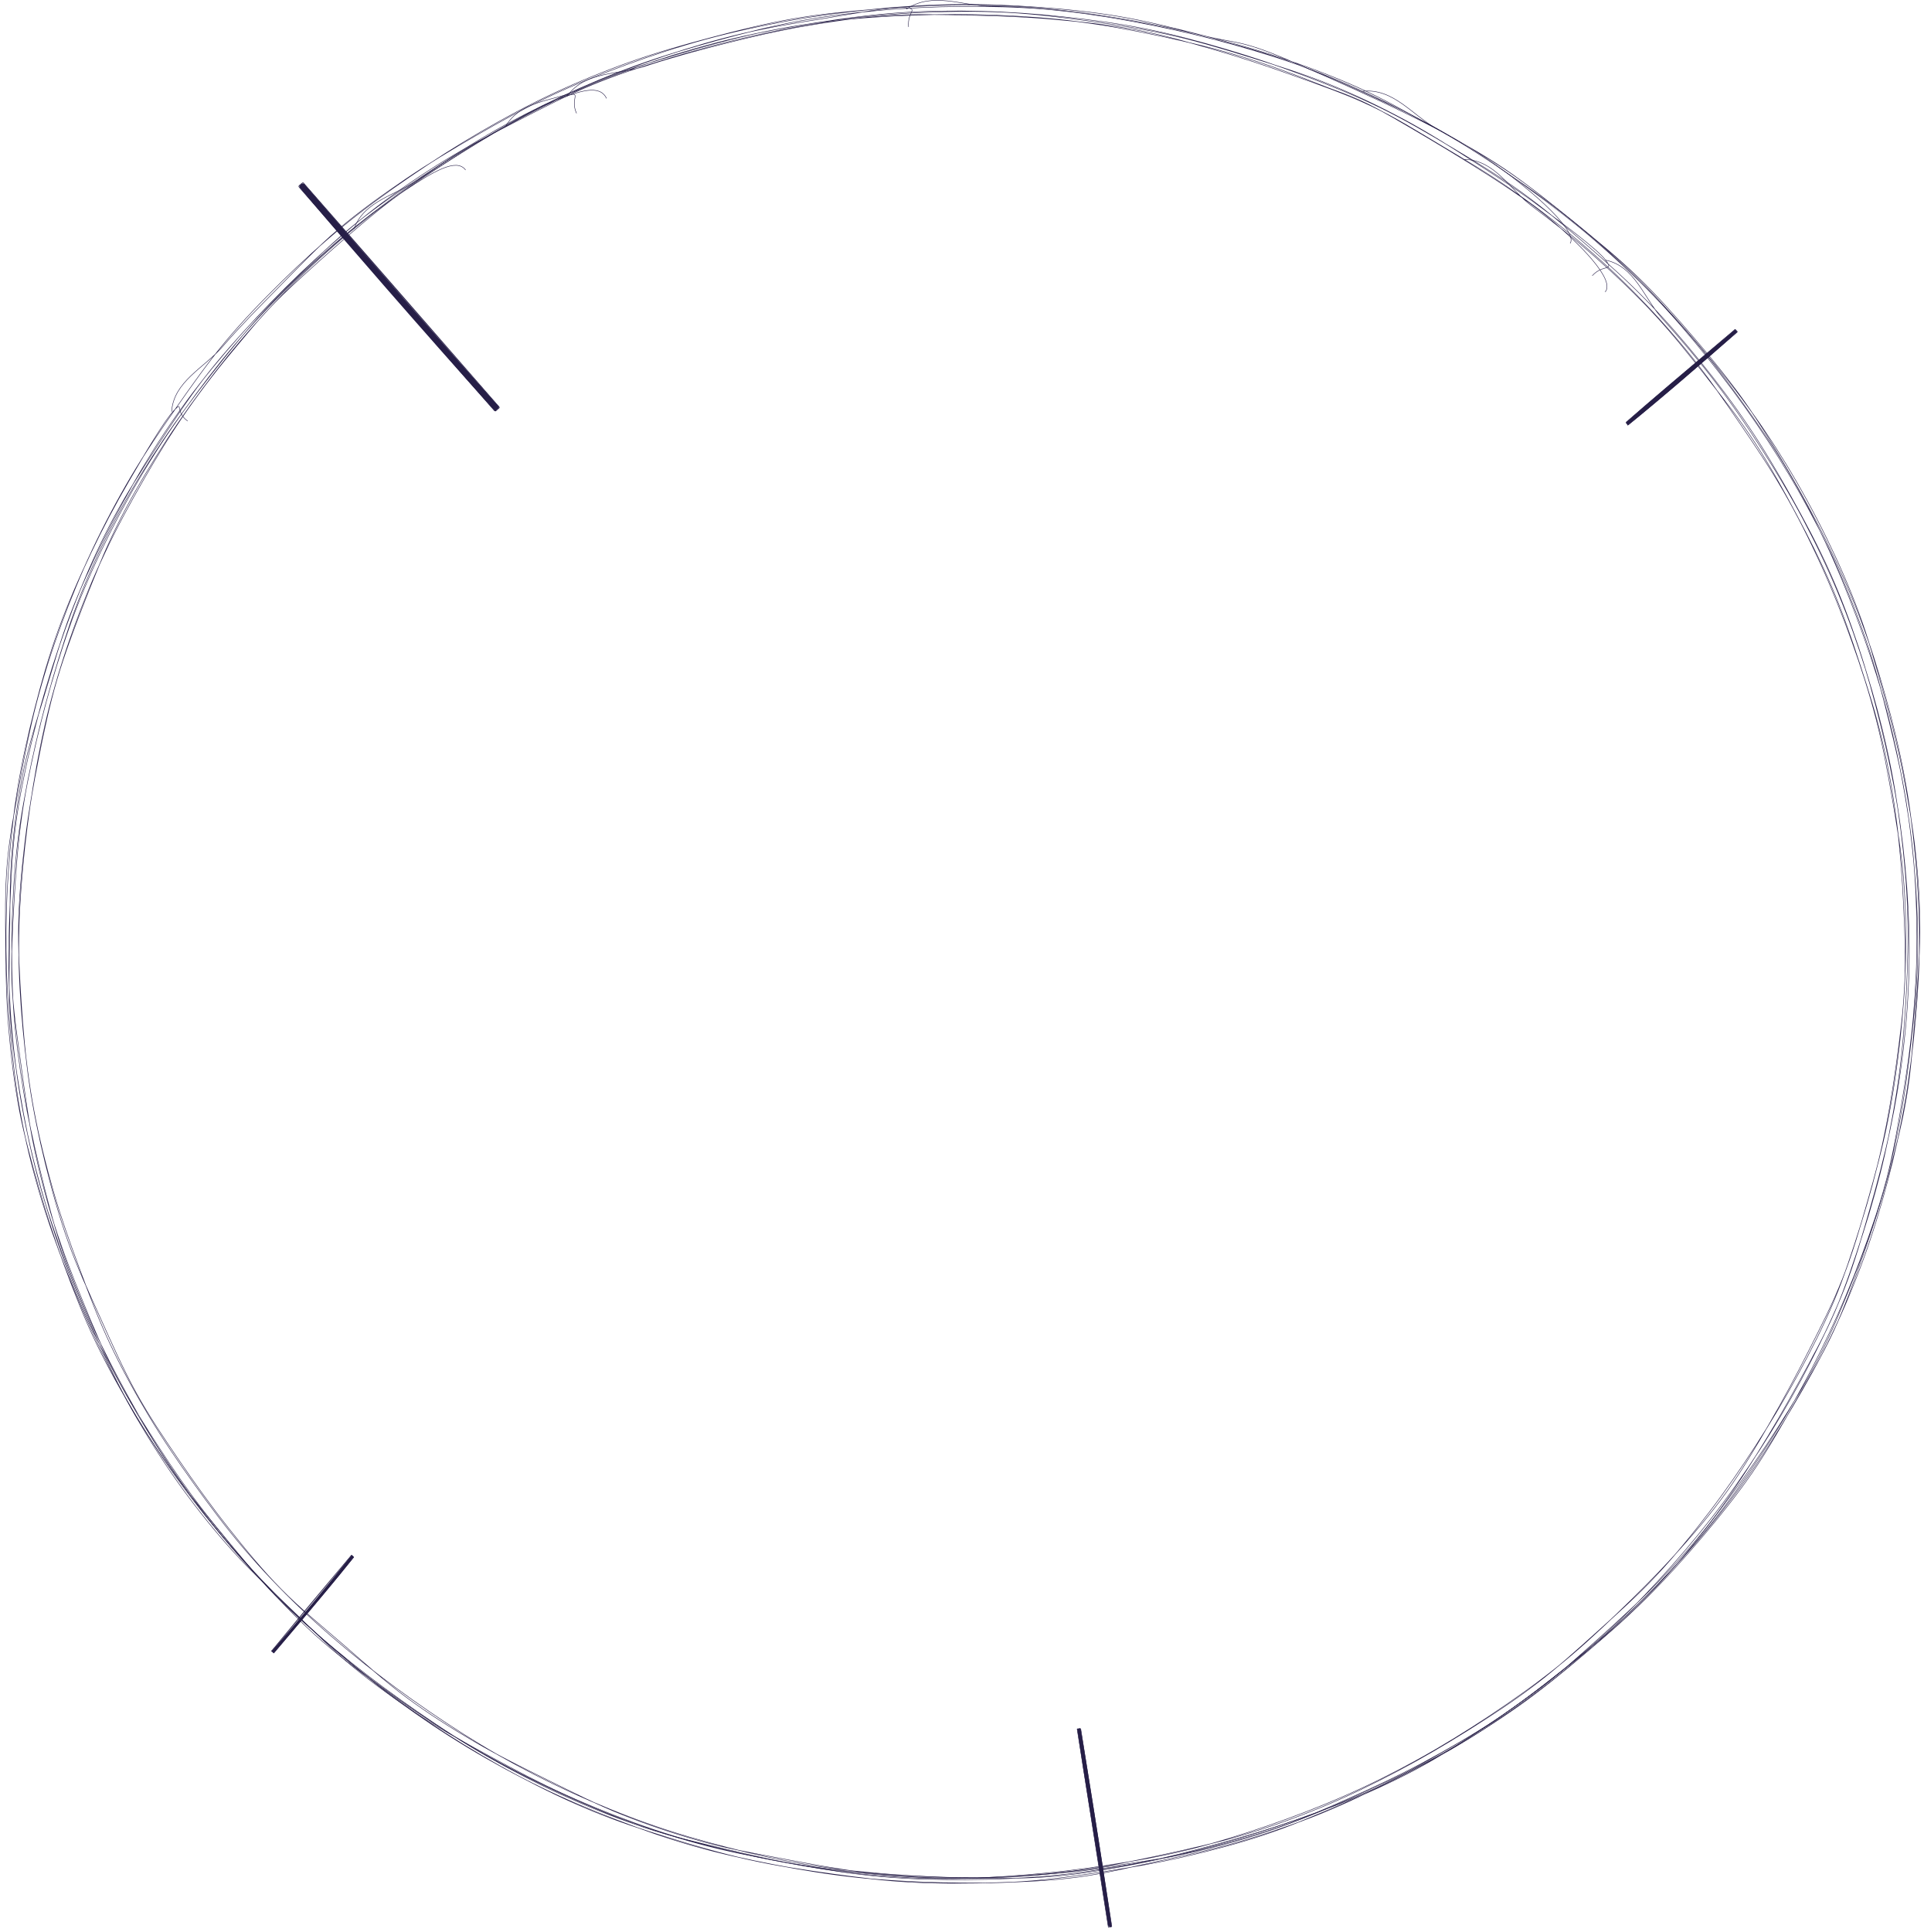
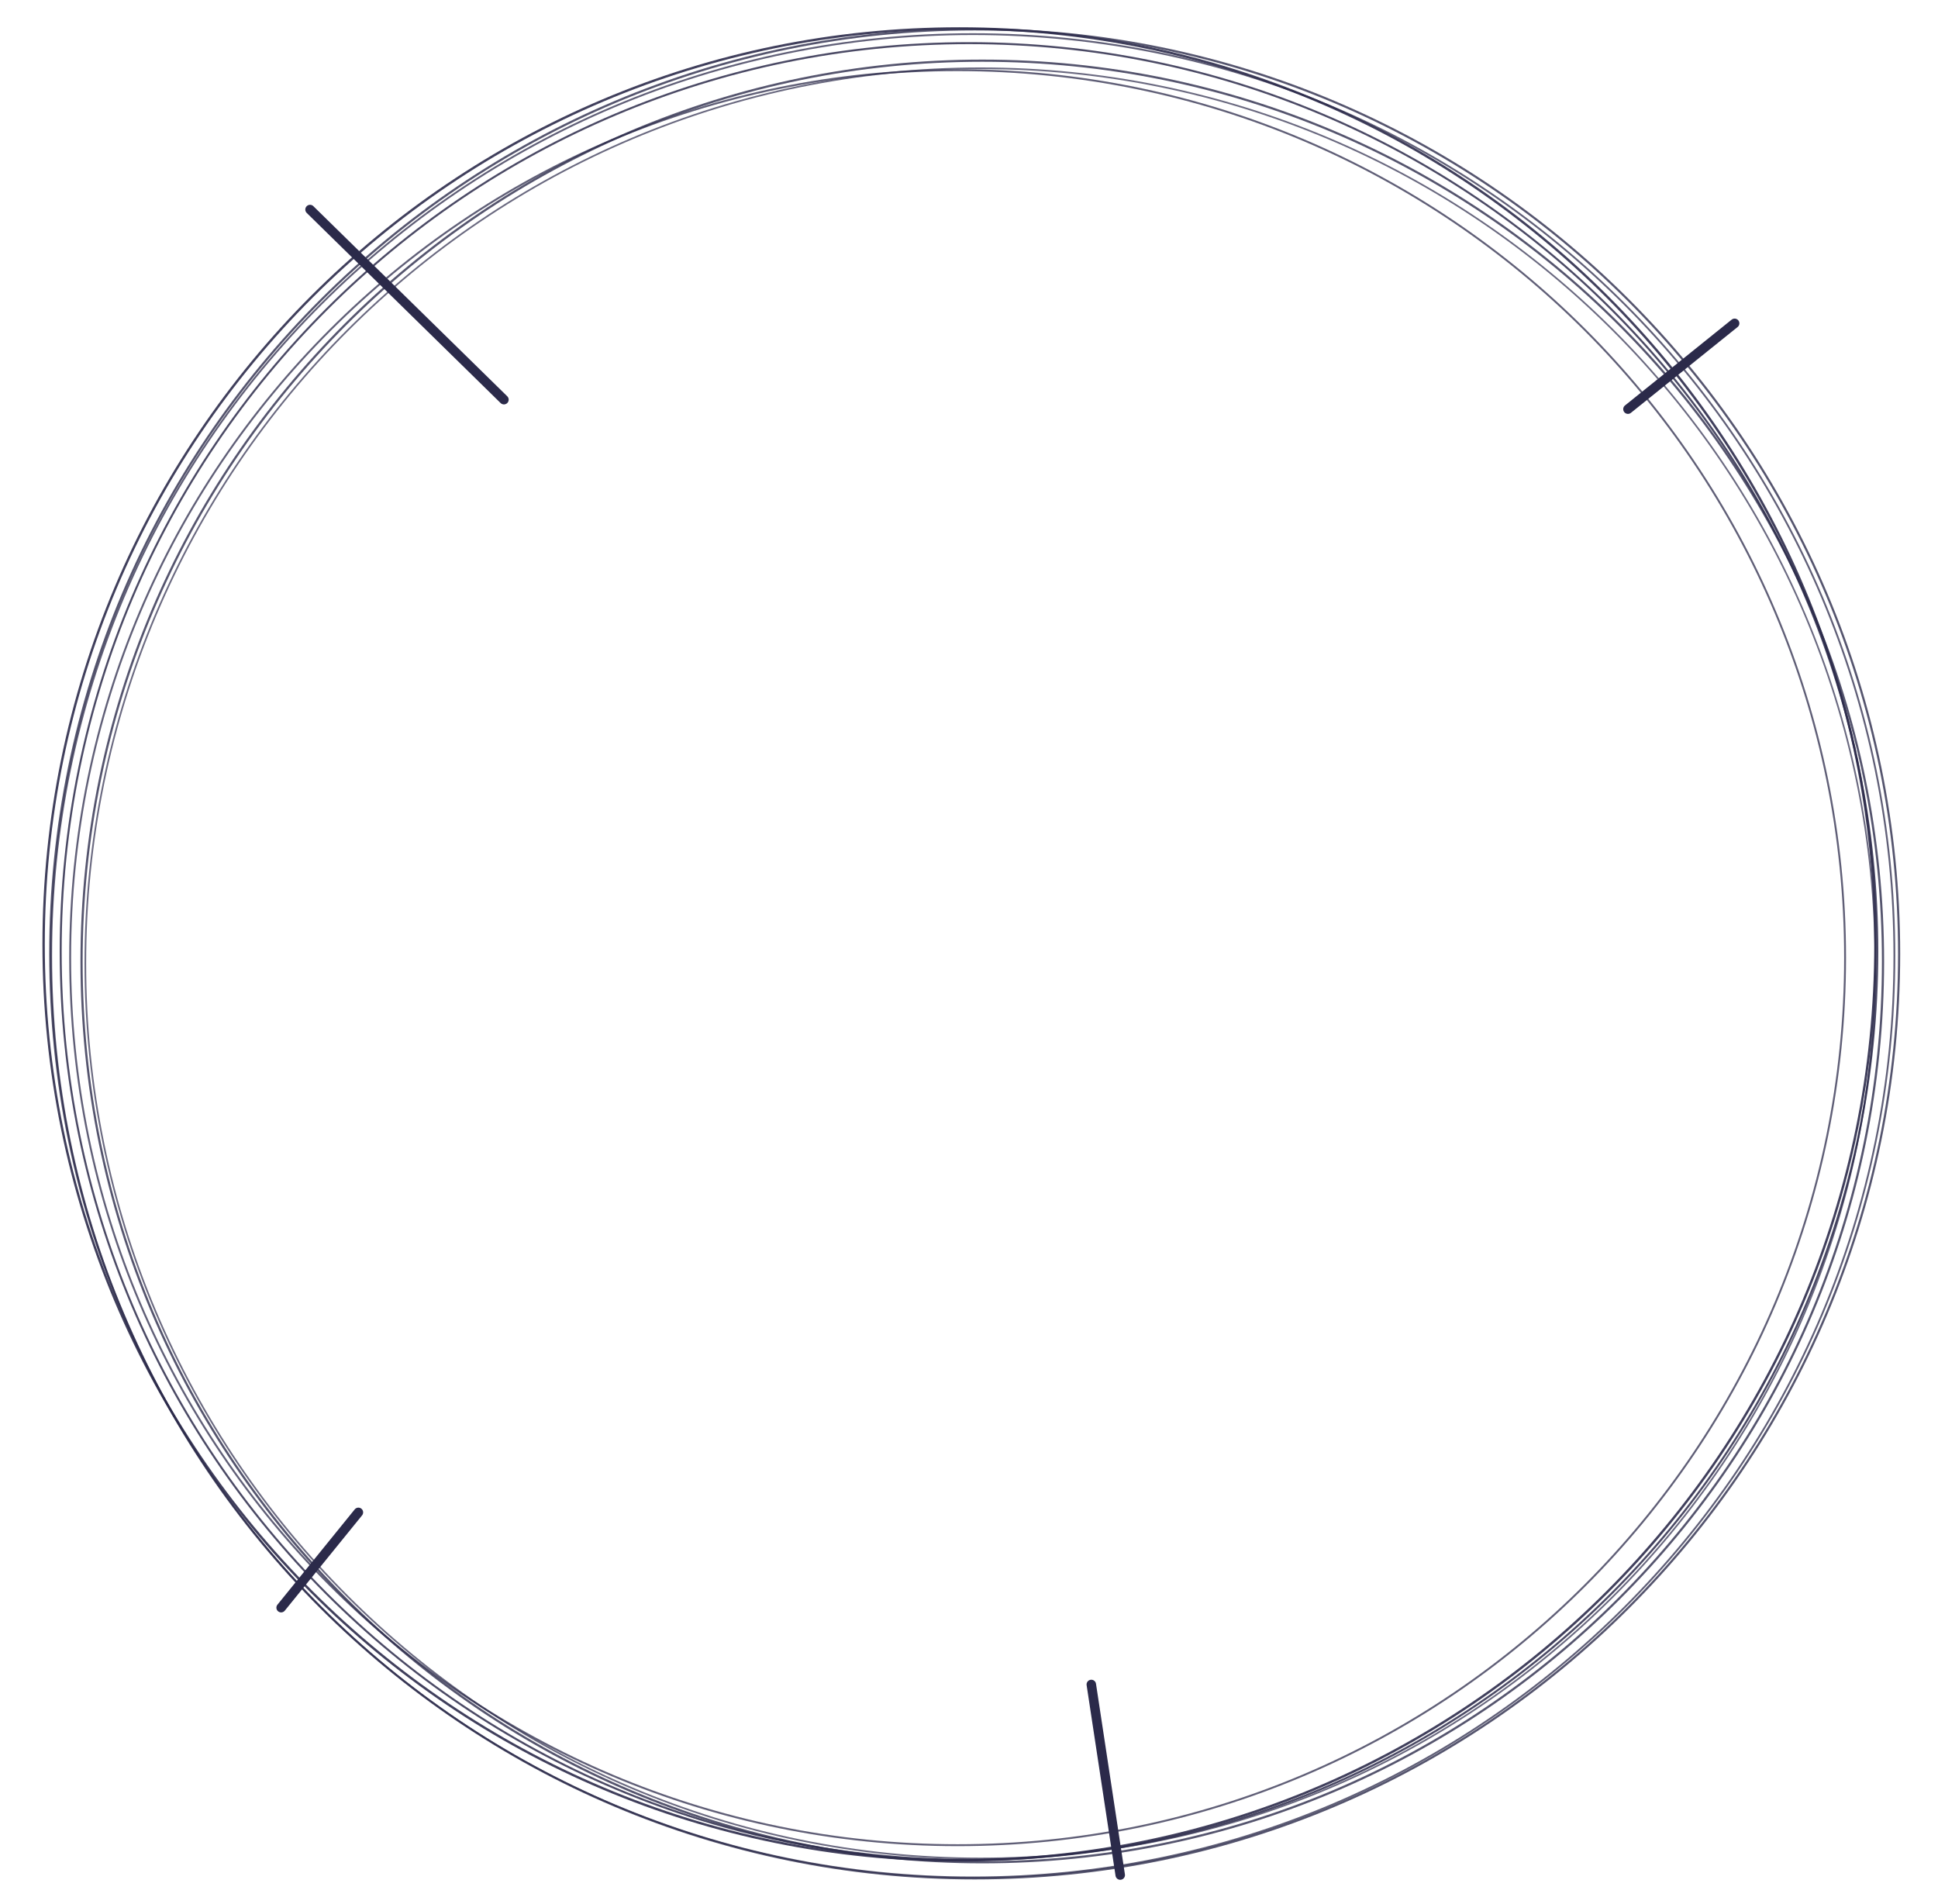
- <svg xmlns="http://www.w3.org/2000/svg" version="1.1" viewBox="0 0 4088.695 4105.744" width="4088.695" height="4105.744">
-   <defs>
-     <style class="style-fonts">
-       </style>
-   </defs>
-   <g stroke-linecap="round" transform="translate(10 10) rotate(0 2034.348 1992.163)">
-     <path d="M2886.49 183.92 C2951.48 177.11, 2992 235.04, 3043.61 263.57 C3095.22 292.09, 3147.48 321.96, 3196.15 355.06 C3244.82 388.15, 3290.22 425.26, 3335.63 462.13 C3381.05 499, 3426.47 535.64, 3468.64 576.26 C3510.81 616.89, 3550.44 661.33, 3588.64 705.88 C3626.84 750.42, 3664.11 795.99, 3697.83 843.53 C3731.55 891.06, 3761.73 941.18, 3790.93 991.09 C3820.13 1040.99, 3847.62 1090.93, 3873.03 1142.96 C3898.43 1194.99, 3922.67 1248.91, 3943.36 1303.25 C3964.04 1357.59, 3981.47 1412.99, 3997.16 1469 C4012.84 1525.02, 4026.83 1582.39, 4037.46 1639.34 C4048.09 1696.3, 4055.57 1752.93, 4060.94 1810.72 C4066.3 1868.52, 4069.66 1928.2, 4069.66 1986.1 C4069.67 2044, 4066.05 2100.75, 4060.99 2158.12 C4055.93 2215.5, 4049.16 2273.3, 4039.31 2330.35 C4029.47 2387.4, 4016.67 2444.6, 4001.91 2500.42 C3987.14 2556.25, 3970.68 2610.64, 3950.73 2665.3 C3930.79 2719.97, 3907.5 2775.82, 3882.24 2828.42 C3856.99 2881.02, 3828.83 2930.85, 3799.2 2980.91 C3769.57 3030.97, 3738.19 3081.25, 3704.46 3128.78 C3670.74 3176.32, 3634.77 3221.88, 3596.83 3266.14 C3558.89 3310.4, 3518.55 3353.5, 3476.83 3394.35 C3435.11 3435.21, 3391.43 3473.93, 3346.5 3511.27 C3301.57 3548.62, 3255.06 3584.6, 3207.24 3618.42 C3159.42 3652.24, 3110.62 3685.09, 3059.58 3714.18 C3008.55 3743.28, 2954.65 3768.27, 2901.02 3793 C2847.39 3817.73, 2793.51 3842.22, 2737.78 3862.55 C2682.06 3882.89, 2623.83 3900.07, 2566.68 3914.99 C2509.52 3929.9, 2452.36 3941.83, 2394.84 3952.06 C2337.33 3962.29, 2280.37 3970.96, 2221.6 3976.37 C2162.84 3981.77, 2101.54 3984.19, 2042.24 3984.51 C1982.94 3984.83, 1924.35 3983.39, 1865.79 3978.3 C1807.23 3973.2, 1749.26 3964.11, 1690.88 3953.93 C1632.5 3943.74, 1573.17 3931.4, 1515.49 3917.17 C1457.8 3902.95, 1400.54 3887.67, 1344.78 3868.58 C1289.01 3849.49, 1234.56 3827.24, 1180.88 3802.64 C1127.2 3778.04, 1073.56 3750.15, 1022.71 3720.97 C971.86 3691.78, 924.23 3660.72, 875.76 3627.51 C827.3 3594.3, 777.34 3558.67, 731.92 3521.7 C686.51 3484.73, 644.94 3446.39, 603.26 3405.68 C561.57 3364.97, 520.12 3321.37, 481.82 3277.42 C443.53 3233.47, 407.51 3188.78, 373.49 3141.97 C339.47 3095.16, 307.73 3046.59, 277.7 2996.57 C247.68 2946.56, 218.55 2894.8, 193.35 2841.9 C168.16 2789.01, 146.69 2733.94, 126.52 2679.2 C106.35 2624.46, 88.29 2568.89, 72.32 2513.47 C56.35 2458.05, 41.38 2403.44, 30.7 2346.67 C20.02 2289.9, 13.03 2230.74, 8.24 2172.86 C3.46 2114.98, 2.49 2057.19, 2 1999.41 C1.5 1941.62, 0.36 1883.62, 5.26 1826.14 C10.17 1768.67, 21.01 1711.76, 31.42 1654.56 C41.83 1597.36, 53.11 1538.78, 67.74 1482.97 C82.37 1427.15, 99.43 1373.81, 119.19 1319.69 C138.94 1265.56, 161.32 1211.1, 186.25 1158.23 C211.18 1105.35, 239.19 1052.53, 268.76 1002.45 C298.32 952.37, 330.31 905.46, 363.67 857.76 C397.03 810.07, 431.32 761.24, 468.92 716.29 C506.51 671.33, 547.4 629.07, 589.23 588.04 C631.06 547.02, 674.67 507.16, 719.92 470.13 C765.18 433.11, 812.12 399.24, 860.74 365.91 C909.37 332.58, 960.67 299.76, 1011.68 270.15 C1062.68 240.55, 1113.72 213.06, 1166.77 188.28 C1219.82 163.51, 1274.27 141.22, 1329.96 121.51 C1385.64 101.8, 1443.42 85.24, 1500.88 70.02 C1558.34 54.8, 1616.86 40.24, 1674.7 30.19 C1732.55 20.13, 1789.34 14.6, 1847.94 9.71 C1906.54 4.82, 1967.2 1.21, 2026.28 0.85 C2085.36 0.49, 2143.49 2.58, 2202.41 7.57 C2261.34 12.55, 2321.12 20.78, 2379.83 30.75 C2438.54 40.72, 2497.39 53.22, 2554.68 67.38 C2611.97 81.55, 2627.89 74.8, 2723.57 115.73 C2819.26 156.65, 3028.14 247.73, 3128.78 312.92 C3229.41 378.12, 3345.24 479.08, 3327.41 506.89 M354.84 864.42 C359 800.89, 424.13 771.63, 462.45 727.22 C500.78 682.81, 543.59 639.68, 584.8 597.93 C626.01 556.19, 665.17 514.64, 709.72 476.76 C754.27 438.89, 803.45 403.78, 852.12 370.68 C900.78 337.58, 950.76 307.46, 1001.72 278.14 C1052.68 248.83, 1104.94 219.79, 1157.88 194.8 C1210.83 169.82, 1264.16 148.43, 1319.38 128.22 C1374.61 108.02, 1431.72 89.22, 1489.21 73.59 C1546.7 57.95, 1605.78 44.97, 1664.33 34.42 C1722.88 23.87, 1782.21 16.1, 1840.51 10.3 C1898.8 4.49, 1955.38 0.44, 2014.09 -0.43 C2072.81 -1.31, 2133.89 0.85, 2192.8 5.06 C2251.7 9.28, 2309.46 15.04, 2367.5 24.83 C2425.54 34.63, 2483.62 49.2, 2541.02 63.84 C2598.43 78.48, 2655.56 93.77, 2711.95 112.69 C2768.35 131.61, 2825.92 153.16, 2879.39 177.37 C2932.87 201.58, 2981.57 229.45, 3032.79 257.94 C3084 286.42, 3137.39 315.13, 3186.69 348.27 C3235.98 381.41, 3283.08 419.8, 3328.56 456.77 C3374.04 493.75, 3417.93 529.92, 3459.57 570.12 C3501.2 610.31, 3539.64 653.53, 3578.36 697.94 C3617.08 742.36, 3657.09 789.95, 3691.88 836.61 C3726.67 883.27, 3757.1 928.54, 3787.1 977.91 C3817.1 1027.27, 3846.28 1080.42, 3871.88 1132.78 C3897.48 1185.14, 3920.77 1238.17, 3940.7 1292.07 C3960.64 1345.98, 3976.04 1400.57, 3991.48 1456.23 C4006.92 1511.9, 4021.68 1568.36, 4033.33 1626.06 C4044.98 1683.76, 4055.18 1744.93, 4061.38 1802.42 C4067.58 1859.9, 4070.71 1913.05, 4070.52 1970.97 C4070.32 2028.89, 4064.92 2091.63, 4060.21 2149.92 C4055.5 2208.22, 4051.69 2264.41, 4042.25 2320.73 C4032.81 2377.04, 4018.95 2431.71, 4003.57 2487.82 C3988.19 2543.92, 3969.42 2602.17, 3950 2657.36 C3930.58 2712.55, 3911.43 2766.45, 3887.05 2818.95 C3862.66 2871.44, 3832.68 2921.97, 3803.7 2972.35 C3774.71 3022.73, 3746 3073.65, 3713.16 3121.25 C3680.32 3168.84, 3644.15 3213.63, 3606.66 3257.93 C3569.17 3302.24, 3529.6 3345.99, 3488.23 3387.07 C3446.86 3428.14, 3403.28 3466.49, 3358.45 3504.39 C3313.62 3542.28, 3267.38 3580.29, 3219.26 3614.44 C3171.13 3648.59, 3121.12 3679.65, 3069.69 3709.3 C3018.26 3738.95, 2964.49 3767.73, 2910.68 3792.31 C2856.87 3816.9, 2802.08 3837.22, 2746.82 3856.8 C2691.57 3876.38, 2635.8 3894.13, 2579.14 3909.78 C2522.48 3925.44, 2464.69 3939.49, 2406.86 3950.73 C2349.04 3961.98, 2290.66 3972.07, 2232.2 3977.25 C2173.74 3982.43, 2115.29 3982.11, 2056.09 3981.82 C1996.9 3981.53, 1936.58 3980.03, 1877.02 3975.51 C1817.47 3970.99, 1756.74 3964.16, 1698.75 3954.72 C1640.76 3945.27, 1585.93 3932.46, 1529.09 3918.85 C1472.24 3905.24, 1414.07 3892.21, 1357.69 3873.07 C1301.31 3853.93, 1244.58 3828.78, 1190.81 3804.01 C1137.04 3779.25, 1086.17 3752.29, 1035.08 3724.48 C983.99 3696.68, 933.6 3669.36, 884.26 3637.18 C834.93 3605, 784.46 3568.81, 739.06 3531.42 C693.66 3494.03, 653.94 3453.39, 611.84 3412.83 C569.75 3372.28, 525.61 3331.46, 486.46 3288.09 C447.32 3244.73, 411.15 3199.75, 377 3152.62 C342.85 3105.48, 311.21 3056.03, 281.54 3005.29 C251.87 2954.54, 224.11 2900.84, 198.97 2848.14 C173.83 2795.44, 151.62 2743.18, 130.72 2689.1 C109.82 2635.03, 89.79 2579.26, 73.57 2523.7 C57.36 2468.14, 43.68 2412.18, 33.42 2355.73 C23.17 2299.29, 17.13 2242.64, 12.05 2185.04 C6.96 2127.44, 3.6 2067.65, 2.91 2010.15 C2.23 1952.65, 3.88 1897.26, 7.93 1840.03 C11.98 1782.81, 17.89 1724.24, 27.24 1666.8 C36.58 1609.35, 49.51 1551.8, 63.99 1495.38 C78.48 1438.96, 94.27 1383.3, 114.15 1328.28 C134.03 1273.27, 158.24 1217.97, 183.25 1165.27 C208.25 1112.56, 234.72 1062.59, 264.18 1012.06 C293.64 961.52, 339.27 883.32, 360 862.07 C380.72 840.81, 360.97 864.87, 388.52 884.5" stroke="#261e47" stroke-width="1" fill="none" />
+ <svg xmlns="http://www.w3.org/2000/svg" viewBox="0 0 4088 4015" width="100%" height="100%">
+   <rect width="4088" height="4015" fill="none" />
+   <g fill="none" stroke="#2b2a4a">
+     <circle cx="2056" cy="2012" r="1950" stroke-width="4.5" opacity="0.8" />
+     <circle cx="2052" cy="2016" r="1944" stroke-width="3.8" opacity="0.75" />
+     <circle cx="2024" cy="1992" r="1932" stroke-width="5.0" opacity="0.9" />
+     <circle cx="2044" cy="2007" r="1916" stroke-width="4.2" opacity="0.85" />
+     <circle cx="2072" cy="2028" r="1900" stroke-width="4.6" opacity="0.8" />
+     <circle cx="2068" cy="2032" r="1888" stroke-width="3.5" opacity="0.7" />
+     <circle cx="2020" cy="2020" r="1872" stroke-width="4.0" opacity="0.75" />
  </g>
-   <g stroke-linecap="round" transform="translate(17.61928 29.32695) rotate(0 2015.3 1980.734)">
-     <path d="M3095.93 309.47 C3160.29 311.26, 3191.64 373.67, 3237.72 408.18 C3283.8 442.68, 3328.75 477.88, 3372.41 516.49 C3416.06 555.11, 3459.84 596.92, 3499.66 639.88 C3539.48 682.84, 3575.83 728.92, 3611.31 774.25 C3646.79 819.58, 3680.9 863.39, 3712.54 911.85 C3744.17 960.32, 3773.77 1013.66, 3801.09 1065.04 C3828.42 1116.41, 3854.14 1167.43, 3876.48 1220.11 C3898.81 1272.79, 3917.27 1326.52, 3935.12 1381.13 C3952.97 1435.74, 3970.48 1491.44, 3983.59 1547.76 C3996.69 1604.08, 4006.36 1661.8, 4013.77 1719.06 C4021.19 1776.32, 4025.28 1834.18, 4028.09 1891.31 C4030.9 1948.45, 4033.25 2004.6, 4030.64 2061.88 C4028.04 2119.16, 4020.45 2177.7, 4012.44 2234.97 C4004.43 2292.25, 3995.07 2349.19, 3982.56 2405.52 C3970.04 2461.84, 3954.51 2517.69, 3937.35 2572.95 C3920.19 2628.2, 3901.87 2683.91, 3879.61 2737.05 C3857.35 2790.19, 3831.2 2841.11, 3803.79 2891.78 C3776.37 2942.45, 3746.61 2992.25, 3715.13 3041.07 C3683.64 3089.88, 3650.16 3138.51, 3614.9 3184.66 C3579.63 3230.8, 3543.04 3275.75, 3503.54 3317.92 C3464.04 3360.09, 3420.76 3399, 3377.88 3437.69 C3335.01 3476.38, 3292.29 3514.97, 3246.28 3550.05 C3200.28 3585.14, 3151.3 3617.17, 3101.84 3648.2 C3052.39 3679.23, 3001.28 3709.1, 2949.56 3736.23 C2897.84 3763.35, 2845.43 3788.7, 2791.52 3810.96 C2737.61 3833.21, 2682.5 3852.86, 2626.1 3869.75 C2569.69 3886.65, 2510.62 3899.87, 2453.09 3912.35 C2395.56 3924.84, 2338.47 3936.62, 2280.93 3944.66 C2223.38 3952.69, 2166.48 3958.38, 2107.83 3960.56 C2049.18 3962.75, 1988.02 3960.61, 1929.02 3957.79 C1870.02 3954.97, 1811.85 3950.8, 1753.85 3943.65 C1695.84 3936.51, 1638.03 3926.93, 1581.01 3914.92 C1523.99 3902.91, 1467.07 3888.62, 1411.72 3871.59 C1356.36 3854.56, 1303.11 3834.95, 1248.86 3812.73 C1194.61 3790.51, 1138.42 3764.92, 1086.2 3738.27 C1033.98 3711.61, 984.59 3683.27, 935.54 3652.8 C886.49 3622.32, 838.37 3590.29, 791.9 3555.4 C745.43 3520.51, 700.19 3482.29, 656.71 3443.46 C613.22 3404.63, 570.68 3364.73, 530.97 3322.44 C491.26 3280.15, 453.8 3235.39, 418.44 3189.71 C383.09 3144.03, 350.08 3096.82, 318.84 3048.36 C287.59 2999.91, 258.45 2950.13, 230.97 2898.98 C203.49 2847.84, 176.73 2794.84, 153.97 2741.49 C131.22 2688.15, 112.17 2633.96, 94.45 2578.92 C76.74 2523.87, 60.62 2467.19, 47.68 2411.22 C34.74 2355.25, 24.42 2300, 16.8 2243.09 C9.18 2186.18, 4.16 2127.47, 1.96 2069.75 C-0.25 2012.02, 1.32 1954.07, 3.56 1896.74 C5.79 1839.41, 8 1782.81, 15.39 1725.76 C22.77 1668.7, 34.89 1610.37, 47.84 1554.43 C60.79 1498.48, 75.68 1444.89, 93.1 1390.11 C110.51 1335.33, 130.36 1279.16, 152.31 1225.73 C174.25 1172.3, 197.63 1120.33, 224.78 1069.53 C251.93 1018.73, 283.53 969.81, 315.2 920.93 C346.86 872.06, 379.23 822.32, 414.77 776.29 C450.31 730.25, 488.89 687.11, 528.46 644.71 C568.02 602.32, 609.58 561.04, 652.14 521.89 C694.7 482.75, 737.71 445.04, 783.84 409.87 C829.97 374.7, 879.01 341.33, 928.89 310.86 C978.78 280.39, 1030.94 253.79, 1083.15 227.05 C1135.37 200.32, 1188.64 172.51, 1242.19 150.43 C1295.74 128.35, 1348.74 111.57, 1404.47 94.56 C1460.2 77.56, 1519.26 61.48, 1576.58 48.42 C1633.9 35.35, 1690.78 23.73, 1748.4 16.17 C1806.03 8.6, 1863.65 5.21, 1922.32 3.02 C1980.99 0.82, 2041.86 0.7, 2100.41 2.99 C2158.97 5.28, 2215.54 9.35, 2273.66 16.76 C2331.78 24.17, 2391.54 35.16, 2449.12 47.44 C2506.71 59.72, 2563.25 73.47, 2619.16 90.43 C2675.08 107.38, 2730.48 127.41, 2784.63 149.19 C2838.78 170.96, 2863.74 174.69, 2944.05 221.08 C3024.37 267.48, 3191.5 365.91, 3266.54 427.56 C3341.57 489.2, 3415.44 564.87, 3394.26 590.93 M1188.82 173.89 C1226.03 121.79, 1298 129.7, 1353.96 111.18 C1409.93 92.66, 1468.25 76.94, 1524.61 62.77 C1580.97 48.6, 1635.18 35.95, 1692.15 26.16 C1749.12 16.36, 1808.04 7.88, 1866.42 4.01 C1924.8 0.15, 1983.81 1.74, 2042.43 2.97 C2101.04 4.21, 2159 6.2, 2218.09 11.41 C2277.18 16.61, 2339.32 23.34, 2396.96 34.19 C2454.61 45.05, 2508.44 60.45, 2563.97 76.52 C2619.49 92.6, 2674.73 110.79, 2730.11 130.66 C2785.49 150.53, 2842.96 170.42, 2896.23 195.73 C2949.49 221.04, 3000.04 252.94, 3049.7 282.52 C3099.36 312.11, 3146.74 340.27, 3194.19 373.24 C3241.63 406.21, 3289.46 442.5, 3334.37 480.33 C3379.27 518.17, 3422.89 558.59, 3463.63 600.24 C3504.38 641.88, 3542.78 685.23, 3578.85 730.19 C3614.92 775.16, 3647.66 822.57, 3680.06 870.02 C3712.46 917.47, 3744.58 965.05, 3773.23 1014.92 C3801.88 1064.78, 3827.8 1116.17, 3851.96 1169.23 C3876.12 1222.29, 3898.52 1278.3, 3918.19 1333.28 C3937.86 1388.26, 3955.65 1443.43, 3969.98 1499.1 C3984.3 1554.76, 3994.47 1611.01, 4004.16 1667.27 C4013.85 1723.54, 4023.4 1779.68, 4028.12 1836.7 C4032.84 1893.72, 4033.69 1952.14, 4032.48 2009.4 C4031.27 2066.67, 4027.17 2122.86, 4020.83 2180.29 C4014.5 2237.72, 4005.93 2296.93, 3994.46 2353.98 C3983 2411.03, 3968.06 2466.84, 3952.06 2522.58 C3936.05 2578.33, 3919.4 2635.22, 3898.42 2688.48 C3877.45 2741.73, 3852.18 2790.72, 3826.22 2842.11 C3800.26 2893.49, 3771.82 2946.73, 3742.65 2996.79 C3713.47 3046.85, 3684.58 3096.18, 3651.18 3142.48 C3617.79 3188.79, 3581.3 3231.38, 3542.29 3274.59 C3503.28 3317.81, 3459.13 3361.75, 3417.13 3401.75 C3375.12 3441.75, 3335.22 3478.63, 3290.26 3514.61 C3245.3 3550.59, 3196.42 3585.08, 3147.37 3617.62 C3098.33 3650.16, 3047.03 3681.66, 2996 3709.85 C2944.97 3738.03, 2894.48 3763.23, 2841.19 3786.73 C2787.9 3810.23, 2732.05 3831.69, 2676.27 3850.87 C2620.49 3870.06, 2563.58 3887.83, 2506.52 3901.84 C2449.46 3915.85, 2391.19 3926.07, 2333.89 3934.93 C2276.59 3943.78, 2220.96 3950.28, 2162.72 3954.98 C2104.47 3959.67, 2043.67 3963.51, 1984.42 3963.11 C1925.17 3962.71, 1865.49 3958.85, 1807.23 3952.57 C1748.97 3946.29, 1691.69 3936.12, 1634.86 3925.43 C1578.03 3914.75, 1522.36 3903.73, 1466.27 3888.46 C1410.18 3873.19, 1353.11 3854.42, 1298.32 3833.83 C1243.53 3813.25, 1189.78 3790.05, 1137.51 3764.94 C1085.24 3739.83, 1035.16 3713.38, 984.7 3683.16 C934.24 3652.95, 882.66 3617.83, 834.77 3583.65 C786.88 3549.47, 742.07 3515.29, 697.38 3478.09 C652.7 3440.9, 607.24 3401.85, 566.67 3360.5 C526.1 3319.15, 490.82 3274.64, 453.94 3229.97 C417.06 3185.3, 378.92 3139.54, 345.4 3092.48 C311.89 3045.42, 280.85 2997.97, 252.86 2947.64 C224.87 2897.3, 200.88 2843.71, 177.46 2790.47 C154.04 2737.23, 131.85 2682.61, 112.34 2628.2 C92.84 2573.79, 74.97 2519.4, 60.42 2463.99 C45.88 2408.59, 34.51 2352.44, 25.08 2295.76 C15.65 2239.08, 7.5 2181.52, 3.84 2123.91 C0.19 2066.31, 2.46 2007.59, 3.16 1950.13 C3.87 1892.67, 3.12 1836.59, 8.09 1779.16 C13.06 1721.73, 21.12 1662.16, 32.99 1605.54 C44.86 1548.91, 62.77 1494.45, 79.31 1439.41 C95.85 1384.36, 111.71 1328.88, 132.24 1275.27 C152.76 1221.66, 176.68 1169.9, 202.46 1117.75 C228.23 1065.6, 257.23 1011.78, 286.88 962.39 C316.53 913, 346.43 867.39, 380.33 821.39 C414.24 775.4, 451.59 729.93, 490.31 686.42 C529.04 642.92, 571.01 600.75, 612.7 560.35 C654.39 519.96, 695.68 480.09, 740.47 444.06 C785.26 408.04, 833.02 375.88, 881.45 344.19 C929.87 312.5, 979.61 282.49, 1031.01 253.92 C1082.4 225.34, 1160.38 179.87, 1189.82 172.75 C1219.26 165.63, 1193.58 180.49, 1207.66 211.2" stroke="#261e47" stroke-width="1" fill="none" />
-   </g>
-   <g stroke-linecap="round" transform="translate(40.47712 14.08839) rotate(0 2016.538 1988.353)">
-     <path d="M711.94 472.51 C732.91 411.89, 803.99 399.75, 851.33 366.39 C898.67 333.02, 945.78 301.5, 995.98 272.31 C1046.18 243.11, 1099.58 215.85, 1152.51 191.22 C1205.44 166.59, 1258.48 144.41, 1313.58 124.53 C1368.67 104.65, 1426.11 87.49, 1483.06 71.94 C1540.01 56.39, 1597.76 41.87, 1655.27 31.22 C1712.78 20.56, 1770.27 13.27, 1828.12 8.03 C1885.97 2.79, 1943.92 0.22, 2002.35 -0.24 C2060.79 -0.69, 2120.25 0.45, 2178.72 5.3 C2237.2 10.15, 2295.29 18.78, 2353.2 28.87 C2411.1 38.96, 2469.42 51.55, 2526.15 65.82 C2582.88 80.09, 2638.56 95.13, 2693.57 114.48 C2748.58 133.84, 2802.67 157.71, 2856.24 181.94 C2909.8 206.16, 2963.7 231.12, 3014.94 259.85 C3066.18 288.57, 3115.36 321.34, 3163.68 354.29 C3211.99 387.25, 3259.71 420.95, 3304.83 457.56 C3349.95 494.17, 3393 533.62, 3434.37 573.98 C3475.75 614.34, 3515.52 655.94, 3553.07 699.72 C3590.62 743.5, 3625.5 789.25, 3659.67 836.65 C3693.85 884.04, 3728.27 934.09, 3758.1 984.11 C3787.93 1034.12, 3814.14 1084.71, 3838.65 1136.76 C3863.16 1188.81, 3884.9 1242.23, 3905.18 1296.4 C3925.45 1350.58, 3944.39 1405.78, 3960.29 1461.79 C3976.19 1517.8, 3989.66 1575.67, 4000.56 1632.46 C4011.46 1689.25, 4020.16 1745.19, 4025.68 1802.54 C4031.2 1859.9, 4033.61 1919.11, 4033.68 1976.59 C4033.75 2034.06, 4031.19 2090.19, 4026.11 2147.4 C4021.03 2204.61, 4012.7 2262.3, 4003.2 2319.85 C3993.7 2377.39, 3983.8 2436.26, 3969.1 2492.69 C3954.41 2549.11, 3935.14 2604.34, 3915.04 2658.39 C3894.93 2712.44, 3872.92 2764.73, 3848.48 2816.96 C3824.03 2869.19, 3797.4 2921.37, 3768.36 2971.77 C3739.32 3022.17, 3707.39 3071.77, 3674.24 3119.35 C3641.1 3166.93, 3606.79 3212.84, 3569.5 3257.25 C3532.22 3301.66, 3491.79 3344.69, 3450.51 3385.82 C3409.23 3426.96, 3366.01 3466.47, 3321.82 3504.09 C3277.62 3541.7, 3233.05 3578.21, 3185.33 3611.5 C3137.61 3644.79, 3086.3 3674.59, 3035.49 3703.82 C2984.69 3733.04, 2933.5 3762.1, 2880.48 3786.88 C2827.45 3811.65, 2772.55 3832.93, 2717.34 3852.45 C2662.13 3871.98, 2605.36 3888.67, 2549.22 3904.04 C2493.08 3919.42, 2437.7 3934.23, 2380.5 3944.7 C2323.3 3955.16, 2264.4 3961.61, 2206.02 3966.84 C2147.63 3972.07, 2089.15 3975.71, 2030.19 3976.06 C1971.23 3976.42, 1911.05 3973.49, 1852.25 3968.97 C1793.44 3964.45, 1735.09 3958.45, 1677.36 3948.96 C1619.62 3939.48, 1562.01 3926.44, 1505.85 3912.06 C1449.68 3897.69, 1395.5 3882.13, 1340.36 3862.73 C1285.22 3843.34, 1228.64 3820.19, 1175.03 3795.67 C1121.41 3771.15, 1069.18 3744.37, 1018.66 3715.63 C968.14 3686.88, 919.95 3656.03, 871.92 3623.21 C823.9 3590.39, 776.11 3555.26, 730.5 3518.7 C684.9 3482.15, 640.29 3444.03, 598.31 3403.86 C556.32 3363.7, 516.45 3321.97, 478.61 3277.73 C440.78 3233.48, 405.07 3185.55, 371.29 3138.42 C337.51 3091.29, 305.64 3044.52, 275.94 2994.96 C246.24 2945.4, 217.85 2893.73, 193.09 2841.06 C168.34 2788.39, 147.45 2732.93, 127.41 2678.94 C107.36 2624.95, 88.76 2572.58, 72.82 2517.13 C56.88 2461.68, 42.51 2403.63, 31.75 2346.25 C21 2288.87, 13.69 2230.7, 8.29 2172.86 C2.9 2115.01, -0.57 2056.49, -0.63 1999.19 C-0.68 1941.89, 2.82 1886.32, 7.96 1829.04 C13.1 1771.75, 20.76 1712.53, 30.24 1655.48 C39.71 1598.43, 50.53 1542.33, 64.8 1486.74 C79.07 1431.15, 96.26 1376.25, 115.86 1321.95 C135.45 1267.66, 157.46 1213.94, 182.37 1160.98 C207.28 1108.03, 236.24 1054.66, 265.31 1004.23 C294.39 953.8, 323.8 905.72, 356.81 858.41 C389.81 811.11, 425.65 764.97, 463.35 720.4 C501.04 675.83, 523.79 645.76, 582.98 590.99 C642.16 536.22, 757.49 432.45, 818.47 391.79 C879.45 351.12, 929.52 320.79, 948.87 346.98 M1886.53 5.18 C1940.35 -31.92, 2004.88 -1.89, 2063.08 -0.9 C2121.28 0.1, 2177.8 4.35, 2235.74 11.16 C2293.68 17.98, 2353.39 28.45, 2410.73 39.99 C2468.07 51.52, 2523.76 64.69, 2579.78 80.38 C2635.81 96.06, 2691.85 113.21, 2746.85 134.09 C2801.86 154.97, 2857.09 179.81, 2909.83 205.63 C2962.56 231.45, 3013.22 258.69, 3063.27 289.01 C3113.33 319.33, 3162.95 353.28, 3210.17 387.57 C3257.4 421.86, 3302.72 457.03, 3346.63 494.74 C3390.54 532.45, 3433.44 572.15, 3473.61 613.83 C3513.79 655.51, 3551.16 699.43, 3587.67 744.81 C3624.18 790.2, 3659.86 838.03, 3692.66 886.14 C3725.47 934.25, 3756.14 983.25, 3784.5 1033.5 C3812.86 1083.74, 3838.95 1134.35, 3862.84 1187.6 C3886.73 1240.85, 3909.34 1298.29, 3927.84 1353.01 C3946.34 1407.72, 3960.13 1460.59, 3973.85 1515.89 C3987.57 1571.19, 4000.68 1627.03, 4010.16 1684.81 C4019.64 1742.59, 4026.6 1804.54, 4030.72 1862.55 C4034.83 1920.56, 4036.47 1975.91, 4034.85 2032.87 C4033.22 2089.83, 4027.55 2146.63, 4020.96 2204.31 C4014.36 2262, 4006.51 2321.65, 3995.27 2379 C3984.04 2436.34, 3970.13 2493.21, 3953.56 2548.4 C3936.98 2603.59, 3917.07 2656.58, 3895.81 2710.15 C3874.55 2763.72, 3852.5 2817.89, 3826 2869.82 C3799.49 2921.76, 3767.91 2972.92, 3736.78 3021.74 C3705.64 3070.56, 3673.76 3115.87, 3639.19 3162.75 C3604.63 3209.62, 3567.2 3259.16, 3529.4 3302.99 C3491.59 3346.82, 3454.83 3386.21, 3412.37 3425.74 C3369.9 3465.27, 3320.36 3504.26, 3274.61 3540.15 C3228.86 3576.04, 3186.33 3609.13, 3137.88 3641.07 C3089.43 3673.02, 3035.87 3704, 2983.89 3731.81 C2931.91 3759.63, 2879.33 3784.24, 2826.02 3807.95 C2772.71 3831.67, 2719.07 3855.14, 2664.03 3874.1 C2608.98 3893.06, 2553.12 3908.76, 2495.75 3921.72 C2438.39 3934.68, 2377.89 3943.65, 2319.84 3951.86 C2261.79 3960.08, 2205.92 3966.68, 2147.43 3971.01 C2088.94 3975.33, 2027.55 3978.82, 1968.89 3977.79 C1910.23 3976.77, 1853.61 3971.89, 1795.49 3964.84 C1737.37 3957.79, 1677.21 3946.37, 1620.15 3935.51 C1563.09 3924.65, 1509.36 3915.18, 1453.12 3899.69 C1396.88 3884.2, 1337.73 3864.45, 1282.7 3842.58 C1227.68 3820.7, 1175.34 3794.3, 1122.96 3768.45 C1070.57 3742.6, 1018.27 3716.64, 968.4 3687.47 C918.53 3658.29, 870.38 3627.9, 823.75 3593.4 C777.11 3558.9, 733.02 3518.86, 688.57 3480.47 C644.12 3442.08, 597.7 3404.39, 557.06 3363.07 C516.41 3321.75, 480.87 3278.23, 444.69 3232.56 C408.52 3186.9, 372.58 3136.79, 339.99 3089.07 C307.41 3041.34, 277.19 2996.9, 249.18 2946.2 C221.17 2895.5, 196.12 2838.57, 171.95 2784.89 C147.77 2731.2, 123.55 2678.8, 104.12 2624.1 C84.7 2569.39, 69.09 2512.34, 55.42 2456.65 C41.75 2400.96, 30.55 2346.44, 22.12 2289.97 C13.69 2233.5, 8.66 2175.63, 4.83 2117.84 C1 2060.04, -2.28 2001.52, -0.85 1943.21 C0.59 1884.89, 6.38 1825.55, 13.44 1767.95 C20.5 1710.35, 30.35 1653.74, 41.49 1597.62 C52.64 1541.5, 64.09 1486.49, 80.29 1431.23 C96.49 1375.97, 117.55 1320.37, 138.7 1266.05 C159.86 1211.74, 181.89 1156.82, 207.21 1105.34 C232.54 1053.85, 260.2 1006.01, 290.65 957.12 C321.1 908.24, 355.23 858.54, 389.89 812 C424.55 765.46, 460.1 721.26, 498.61 677.89 C537.13 634.52, 578.02 592, 620.99 551.78 C663.96 511.55, 710.04 472.39, 756.42 436.55 C802.81 400.7, 850.76 368.6, 899.29 336.72 C947.83 304.83, 997.04 273.14, 1047.65 245.21 C1098.26 217.29, 1148.76 192.59, 1202.96 169.17 C1257.16 145.74, 1316.54 123.44, 1372.83 104.67 C1429.13 85.9, 1484.42 69.8, 1540.75 56.56 C1597.07 43.31, 1653.68 34.25, 1710.77 25.19 C1767.87 16.14, 1853.35 -0.69, 1883.31 2.24 C1913.27 5.17, 1887.73 8.98, 1890.53 42.77" stroke="#261e47" stroke-width="1" fill="none" />
-   </g>
-   <g stroke-linecap="round" transform="translate(25.64466 24.16858) rotate(359.6786 2015.491 1989.078)">
-     <path d="M1058.88 238.84 C1091.47 183.75, 1160.55 186.05, 1213.94 163.11 C1267.33 140.16, 1323.65 119.32, 1379.21 101.2 C1434.77 83.07, 1490.15 67.54, 1547.28 54.38 C1604.41 41.21, 1663.6 30.88, 1721.99 22.19 C1780.37 13.51, 1839.26 5.94, 1897.59 2.26 C1955.92 -1.42, 2013.93 -1.68, 2071.98 0.1 C2130.03 1.87, 2187.88 6.35, 2245.9 12.91 C2303.91 19.47, 2362.65 27.63, 2420.08 39.44 C2477.52 51.25, 2534.27 66.81, 2590.53 83.74 C2646.79 100.67, 2703.16 120.07, 2757.64 141.02 C2812.13 161.97, 2865.26 183.62, 2917.45 209.44 C2969.64 235.26, 3020.61 265.5, 3070.79 295.93 C3120.97 326.36, 3171.21 357.4, 3218.53 392.02 C3265.86 426.64, 3310.85 465.15, 3354.75 503.64 C3398.64 542.13, 3441.69 581.2, 3481.91 622.95 C3522.14 664.71, 3560.06 709.1, 3596.12 754.16 C3632.17 799.22, 3666.4 845.32, 3698.24 893.33 C3730.08 941.34, 3759.04 991.09, 3787.15 1042.22 C3815.26 1093.34, 3843.44 1146.86, 3866.91 1200.08 C3890.37 1253.29, 3910.05 1306.81, 3927.95 1361.49 C3945.84 1416.18, 3960.83 1471.96, 3974.28 1528.19 C3987.73 1584.43, 3999.74 1641.41, 4008.67 1698.88 C4017.6 1756.36, 4024.01 1815.4, 4027.84 1873.05 C4031.67 1930.7, 4033.23 1987.2, 4031.64 2044.8 C4030.05 2102.41, 4025.3 2161.57, 4018.27 2218.68 C4011.23 2275.8, 4001.55 2331.26, 3989.43 2387.5 C3977.3 2443.73, 3961.96 2500.14, 3945.53 2556.12 C3929.1 2612.09, 3912.32 2669.08, 3890.87 2723.34 C3869.42 2777.6, 3843.47 2830.37, 3816.83 2881.68 C3790.19 2932.99, 3761.75 2982.26, 3731.04 3031.2 C3700.33 3080.14, 3667.56 3128.74, 3632.58 3175.32 C3597.59 3221.9, 3559.86 3267.41, 3521.14 3310.67 C3482.41 3353.93, 3442.7 3395.26, 3400.23 3434.89 C3357.77 3474.52, 3312.36 3512.51, 3266.35 3548.44 C3220.34 3584.37, 3172.61 3618.44, 3124.17 3650.45 C3075.72 3682.45, 3027.14 3713.16, 2975.69 3740.49 C2924.23 3767.83, 2869.44 3791.49, 2815.44 3814.47 C2761.44 3837.44, 2707.33 3860.09, 2651.68 3878.35 C2596.03 3896.62, 2538.79 3911.24, 2481.54 3924.06 C2424.29 3936.87, 2365.77 3946.73, 2308.2 3955.24 C2250.62 3963.75, 2194.11 3971.6, 2136.09 3975.1 C2078.06 3978.6, 2018.65 3978.01, 1960.06 3976.22 C1901.47 3974.43, 1843.1 3971.02, 1784.56 3964.36 C1726.01 3957.71, 1666.56 3947.75, 1608.79 3936.28 C1551.02 3924.81, 1494.02 3911.87, 1437.93 3895.54 C1381.84 3879.21, 1326.19 3859.37, 1272.27 3838.32 C1218.34 3817.27, 1166.7 3795.09, 1114.39 3769.23 C1062.07 3743.37, 1008.62 3713.85, 958.38 3683.13 C908.15 3652.41, 859.58 3619.54, 812.98 3584.9 C766.38 3550.27, 722.37 3513.67, 678.76 3475.31 C635.15 3436.95, 592.04 3396.46, 551.33 3354.76 C510.61 3313.06, 471.13 3269.99, 434.47 3225.13 C397.81 3180.26, 363.48 3134.03, 331.36 3085.56 C299.23 3037.09, 269.44 2985.15, 241.72 2934.29 C214 2883.44, 188.38 2833.19, 165.04 2780.43 C141.7 2727.68, 119.84 2673.08, 101.7 2617.77 C83.56 2562.47, 69.43 2504.65, 56.21 2448.6 C42.98 2392.55, 31.32 2338.41, 22.35 2281.49 C13.38 2224.58, 6.07 2165.36, 2.39 2107.12 C-1.3 2048.87, -1.47 1990.14, 0.25 1932.04 C1.96 1873.95, 5.65 1815.49, 12.7 1758.54 C19.75 1701.6, 30.36 1646.7, 42.54 1590.39 C54.73 1534.07, 69.41 1476.13, 85.81 1420.66 C102.21 1365.18, 119.92 1310.96, 140.94 1257.53 C161.97 1204.11, 185.84 1151.67, 211.97 1100.11 C238.1 1048.56, 266.54 997.87, 297.72 948.2 C328.89 898.54, 363.99 848.74, 399.01 802.13 C434.02 755.52, 469.24 711.53, 507.82 668.54 C546.41 625.55, 587.66 583.99, 630.53 544.2 C673.4 504.42, 718.79 465.55, 765.04 429.82 C811.29 394.09, 842.8 370.11, 908.04 329.83 C973.29 289.56, 1095.61 213.07, 1156.52 188.18 C1217.42 163.28, 1259.08 150.49, 1273.49 180.48 M3394.5 536.19 C3457.6 549.32, 3475.77 617.31, 3514.56 660.82 C3553.35 704.34, 3592.2 750.83, 3627.22 797.28 C3662.24 843.73, 3693.97 890.99, 3724.67 939.55 C3755.38 988.1, 3784.54 1037.16, 3811.42 1088.6 C3838.3 1140.05, 3863.94 1194.36, 3885.96 1248.22 C3907.98 1302.08, 3926.56 1356.14, 3943.54 1411.76 C3960.53 1467.38, 3975.82 1525.29, 3987.87 1581.94 C3999.91 1638.58, 4008.93 1694.68, 4015.82 1751.64 C4022.71 1808.6, 4027.6 1866.02, 4029.2 1923.69 C4030.8 1981.37, 4028.74 2039.68, 4025.42 2097.69 C4022.09 2155.69, 4017.22 2214.47, 4009.23 2271.73 C4001.24 2328.99, 3990.55 2385.41, 3977.47 2441.26 C3964.39 2497.11, 3948.63 2551.56, 3930.74 2606.84 C3912.85 2662.11, 3893.43 2719.78, 3870.14 2772.92 C3846.84 2826.05, 3818.75 2875.53, 3790.98 2925.67 C3763.21 2975.8, 3734.9 3024.67, 3703.51 3073.74 C3672.11 3122.8, 3638.44 3174.24, 3602.61 3220.06 C3566.78 3265.88, 3528.87 3307.26, 3488.53 3348.64 C3448.2 3390.02, 3404.37 3429.49, 3360.59 3468.33 C3316.81 3507.16, 3272.47 3546.28, 3225.87 3581.65 C3179.26 3617.01, 3130.82 3650.28, 3080.96 3680.53 C3031.09 3710.79, 2978.87 3737.3, 2926.65 3763.16 C2874.43 3789.02, 2822.54 3814.04, 2767.65 3835.7 C2712.75 3857.37, 2654.02 3876.92, 2597.28 3893.15 C2540.55 3909.37, 2484.41 3920.85, 2427.22 3933.05 C2370.03 3945.24, 2311.44 3958.99, 2254.16 3966.33 C2196.89 3973.67, 2142.2 3975.58, 2083.56 3977.07 C2024.93 3978.57, 1960.84 3978.69, 1902.34 3975.29 C1843.85 3971.9, 1790.27 3965, 1732.59 3956.71 C1674.91 3948.42, 1613.88 3938.62, 1556.26 3925.55 C1498.65 3912.49, 1442.22 3895.82, 1386.91 3878.33 C1331.6 3860.83, 1277.78 3842.85, 1224.38 3820.58 C1170.98 3798.31, 1118.6 3772.69, 1066.52 3744.71 C1014.44 3716.74, 961.06 3684.84, 911.89 3652.73 C862.71 3620.61, 817.55 3587.12, 771.47 3552.02 C725.38 3516.92, 678.19 3481.38, 635.38 3442.15 C592.56 3402.92, 553.54 3360.38, 514.57 3316.63 C475.6 3272.88, 436.31 3225.44, 401.57 3179.66 C366.83 3133.89, 337.06 3090.33, 306.14 3041.97 C275.22 2993.61, 242.94 2941.96, 216.04 2889.51 C189.14 2837.07, 166.39 2781.2, 144.73 2727.31 C123.06 2673.41, 102.84 2620.63, 86.04 2566.16 C69.25 2511.69, 55.42 2457.34, 43.96 2400.49 C32.5 2343.63, 24.72 2282.66, 17.29 2225.02 C9.86 2167.39, 1.45 2111.97, -0.62 2054.65 C-2.7 1997.34, 1.2 1939.43, 4.85 1881.14 C8.51 1822.85, 13.12 1761.8, 21.33 1704.92 C29.54 1648.05, 40.68 1596.19, 54.12 1539.88 C67.56 1483.58, 84.36 1422.81, 101.96 1367.1 C119.56 1311.39, 137.36 1258.77, 159.73 1205.64 C182.1 1152.51, 208.37 1098.85, 236.19 1048.32 C264.02 997.8, 294.24 950.25, 326.68 902.49 C359.12 854.73, 394.73 807.38, 430.84 761.78 C466.96 716.18, 503.23 671.62, 543.37 628.89 C583.52 586.16, 627.48 544.13, 671.72 505.38 C715.96 466.64, 762.3 430.56, 808.81 396.42 C855.32 362.28, 901.31 330.87, 950.8 300.55 C1000.29 270.22, 1053.66 241.1, 1105.77 214.49 C1157.88 187.88, 1209.76 162.12, 1263.47 140.91 C1317.18 119.69, 1372 103.46, 1428.05 87.17 C1484.1 70.88, 1542.49 55.02, 1599.77 43.16 C1657.06 31.29, 1713.77 22.88, 1771.76 16 C1829.75 9.12, 1888.56 4.08, 1947.7 1.89 C2006.84 -0.3, 2067.46 -0.58, 2126.6 2.86 C2185.73 6.3, 2244.72 14.18, 2302.49 22.53 C2360.25 30.87, 2416.94 39.97, 2473.18 52.92 C2529.43 65.87, 2583.78 82.46, 2639.98 100.24 C2696.18 118.03, 2755.73 137.18, 2810.39 159.64 C2865.04 182.1, 2916.85 207.32, 2967.89 235.01 C3018.93 262.7, 3068.42 294.5, 3116.63 325.78 C3164.85 357.06, 3210.75 387.55, 3257.18 422.68 C3303.61 457.8, 3376.95 512.14, 3395.22 536.53 C3413.49 560.93, 3389.79 544.2, 3366.81 569.04" stroke="#261e47" stroke-width="1" fill="none" />
-   </g>
-   <g stroke-linecap="round" transform="translate(841.6668 313.2177) rotate(318.8535 6.453971 317.7536)">
-     <path d="M3.23 0 C5.42 0.57, 5.98 0.08, 9.68 0 C10.03 -0.38, 10.57 2.61, 12.91 3.23 C11.11 220.7, 11.27 438.38, 12.91 632.28 C15.41 632.74, 10.14 635.2, 9.68 635.51 C7.26 634.98, 5.65 635.44, 3.23 635.51 C2.07 636.8, 0.34 636.82, 0 632.28 C-2.87 395.31, -2.24 160.06, 0 3.23 C2.04 3, 2.64 -1.37, 3.23 0" stroke="none" stroke-width="0" fill="#261e47" />
-     <path d="M3.23 0 C5.55 -0.32, 7.85 -0.02, 9.68 0 M3.23 0 C5.62 0.07, 7.97 0.04, 9.68 0 M9.68 0 C11.23 0.29, 12.95 1.29, 12.91 3.23 M9.68 0 C12.48 -0.42, 13.66 1.95, 12.91 3.23 M12.91 3.23 C11.56 160.4, 12.02 317.15, 12.91 632.28 M12.91 3.23 C13.08 160.29, 13.44 317.11, 12.91 632.28 M12.91 632.28 C12.89 635.09, 12.81 636.03, 9.68 635.51 M12.91 632.28 C13.42 633.33, 11.08 636.36, 9.68 635.51 M9.68 635.51 C6.99 635.37, 4.84 635.4, 3.23 635.51 M9.68 635.51 C7.27 635.6, 5.03 635.36, 3.23 635.51 M3.23 635.51 C0.36 634.89, -0.1 634.43, 0 632.28 M3.23 635.51 C1.1 634.53, 0.89 634.8, 0 632.28 M0 632.28 C0.87 391.73, 0.58 151.06, 0 3.23 M0 632.28 C-0.27 380.86, -0.01 129.65, 0 3.23 M0 3.23 C0.35 0.78, 1.53 0.98, 3.23 0 M0 3.23 C-0.16 0.66, 0.71 -0.26, 3.23 0" stroke="#261e47" stroke-width="1" fill="none" />
-   </g>
-   <g stroke-linecap="round" transform="translate(3570.498 648.7086) rotate(49.56519 3.692026 152.8889)">
-     <path d="M1.85 0 C2.88 0.14, 4.23 0.33, 5.54 0 C9.27 -1.69, 5.69 0.31, 7.38 1.85 C9.05 102.35, 10.33 205.23, 7.38 303.93 C8.38 306.45, 7.11 308.17, 5.54 305.78 C4.28 305.36, 3.18 305.78, 1.85 305.78 C2.65 307.7, 1.56 303.79, 0 303.93 C-0.79 241.96, -0.48 178.37, 0 1.85 C1.83 0.55, 1.29 1.65, 1.85 0" stroke="none" stroke-width="0" fill="#261e47" />
-     <path d="M1.85 0 C2.93 0.05, 4.24 0.04, 5.54 0 M1.85 0 C3.23 -0.06, 4.4 -0.07, 5.54 0 M5.54 0 C6.2 0.3, 7.97 0.15, 7.38 1.85 M5.54 0 C6.19 0.31, 7.38 -0.35, 7.38 1.85 M7.38 1.85 C8.39 116.54, 9.12 230.66, 7.38 303.93 M7.38 1.85 C6.6 106.13, 6.12 209.97, 7.38 303.93 M7.38 303.93 C6.43 304.72, 6.52 305.44, 5.54 305.78 M7.38 303.93 C8.09 304.69, 6.35 305.17, 5.54 305.78 M5.54 305.78 C4.06 305.65, 2.83 305.76, 1.85 305.78 M5.54 305.78 C4.45 305.87, 3.24 305.8, 1.85 305.78 M1.85 305.78 C0.51 305.8, -0.85 304.93, 0 303.93 M1.85 305.78 C1.76 305.97, -0.88 304.83, 0 303.93 M0 303.93 C-0.84 229.06, -0.77 155.34, 0 1.85 M0 303.93 C0.32 217.15, 0.31 131.04, 0 1.85 M0 1.85 C0.99 1.3, 0.65 0.1, 1.85 0 M0 1.85 C-0.8 0.45, -0.42 0.68, 1.85 0" stroke="#261e47" stroke-width="1" fill="none" />
-   </g>
-   <g stroke-linecap="round" transform="translate(661.3411 3276.018) rotate(39.82079 3.287449 132.8128)">
-     <path d="M1.64 0 C3.11 -0.3, 3.47 -0.08, 4.93 0 C6.99 2.01, 8.69 -0.2, 6.57 1.64 C8.41 62.78, 7.88 123.77, 6.57 263.98 C8.54 267.58, 3.48 266.32, 4.93 265.63 C4.54 265.95, 3.73 265.4, 1.64 265.63 C-1.84 265.1, -0.66 263.2, 0 263.98 C2.97 172.81, 2.05 83.06, 0 1.64 C2.59 -1.25, -1.04 1.47, 1.64 0" stroke="none" stroke-width="0" fill="#261e47" />
-     <path d="M1.64 0 C2.82 -0.06, 3.91 0.12, 4.93 0 M1.64 0 C2.42 0.03, 3.33 -0.03, 4.93 0 M4.93 0 C5.52 0.27, 6.57 -0.29, 6.57 1.64 M4.93 0 C6.93 1.07, 6.92 0.53, 6.57 1.64 M6.57 1.64 C7.95 96.88, 7.07 194.21, 6.57 263.98 M6.57 1.64 C5.57 98.18, 5.85 194.93, 6.57 263.98 M6.57 263.98 C7.19 264.67, 5.66 265.1, 4.93 265.63 M6.57 263.98 C7.31 265.14, 5.07 264.8, 4.93 265.63 M4.93 265.63 C4.15 265.49, 3.49 265.68, 1.64 265.63 M4.93 265.63 C3.67 265.63, 2.35 265.61, 1.64 265.63 M1.64 265.63 C1.54 265.79, -0.77 264.79, 0 263.98 M1.64 265.63 C-0.06 266.77, 0 265.48, 0 263.98 M0 263.98 C-0.58 192.68, -0.72 121.79, 0 1.64 M0 263.98 C0.67 208.87, 0.29 153.24, 0 1.64 M0 1.64 C-0.69 0.4, -0.35 0.59, 1.64 0 M0 1.64 C0.52 0.1, -0.53 -0.59, 1.64 0" stroke="#261e47" stroke-width="1" fill="none" />
-   </g>
-   <g stroke-linecap="round" transform="translate(2322.451 3671.064) rotate(351.0604 3.80964 213.3398)">
-     <path d="M1.9 0 C2.99 -0.41, 4.51 0.26, 5.71 0 C5.98 -2.43, 6.29 1.14, 7.62 1.9 C8.43 112.98, 9.16 226.35, 7.62 424.77 C9.63 428.16, 6.23 424.84, 5.71 426.68 C4.67 426.76, 3.59 427.07, 1.9 426.68 C3.13 424.13, 0.69 424.03, 0 424.77 C0.72 262.02, -1.02 96.35, 0 1.9 C-0.52 -0.03, -1.24 1.23, 1.9 0" stroke="none" stroke-width="0" fill="#261e47" />
-     <path d="M1.9 0 C2.82 -0.18, 4.01 0.03, 5.71 0 M1.9 0 C3.04 0.02, 4.13 0.07, 5.71 0 M5.71 0 C6.62 0.66, 8.38 0.13, 7.62 1.9 M5.71 0 C5.96 -0.71, 6.96 0.98, 7.62 1.9 M7.62 1.9 C7.24 153.64, 6.66 305.79, 7.62 424.77 M7.62 1.9 C8.13 168.3, 8.09 334.29, 7.62 424.77 M7.62 424.77 C6.67 425.39, 7.72 427.37, 5.71 426.68 M7.62 424.77 C6.94 426.19, 5.89 426.17, 5.71 426.68 M5.71 426.68 C4.59 426.62, 3.52 426.81, 1.9 426.68 M5.71 426.68 C4.49 426.66, 3.39 426.67, 1.9 426.68 M1.9 426.68 C-0.22 427.45, 0.32 426.87, 0 424.77 M1.9 426.68 C-0.2 426.72, -0.12 426.08, 0 424.77 M0 424.77 C0.35 333.3, 0.11 242.35, 0 1.9 M0 424.77 C-0.08 255.96, 0.26 86.86, 0 1.9 M0 1.9 C-0.37 0.32, 0.41 -0.89, 1.9 0 M0 1.9 C-0.31 0.69, 1.77 0.78, 1.9 0" stroke="#261e47" stroke-width="1" fill="none" />
+   <g stroke="#2b2a4a" stroke-width="20" stroke-linecap="round">
+     <line x1="654" y1="442" x2="1063" y2="843" />
+     <line x1="3434" y1="863" x2="3659" y2="682" />
+     <line x1="593" y1="3391" x2="756" y2="3190" />
+     <line x1="2302" y1="3553" x2="2363" y2="3955" />
  </g>
</svg>
